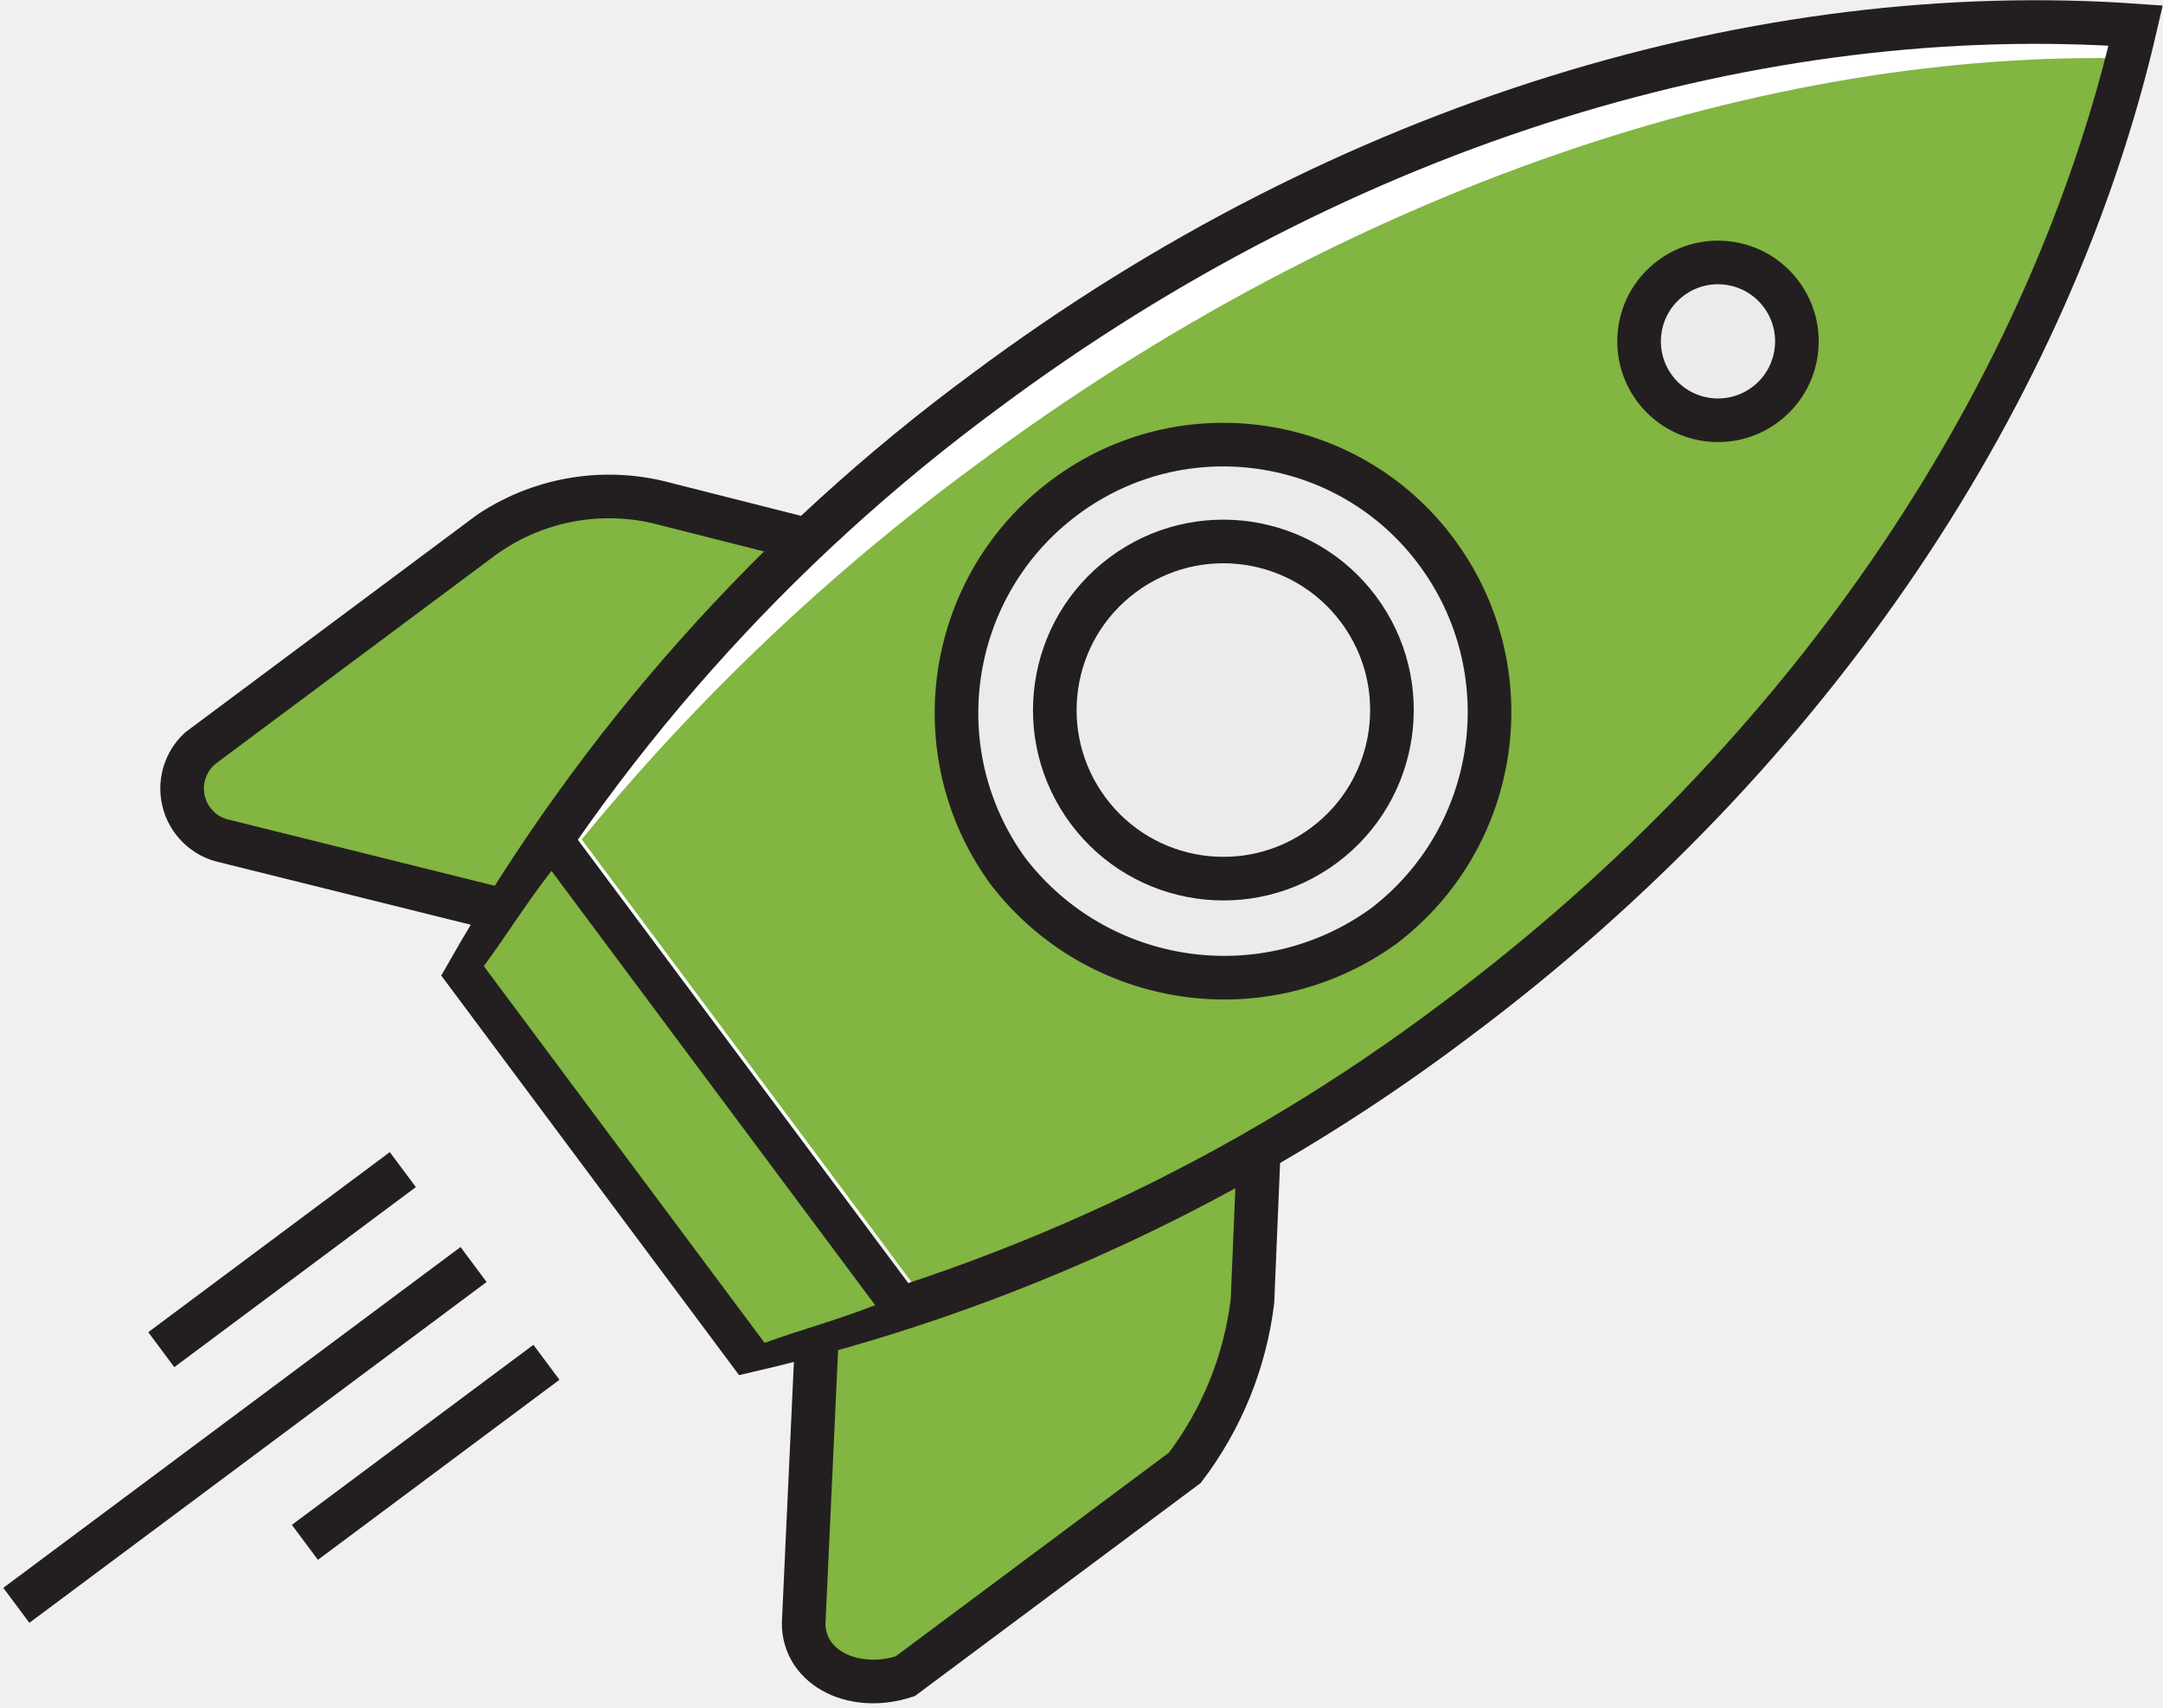
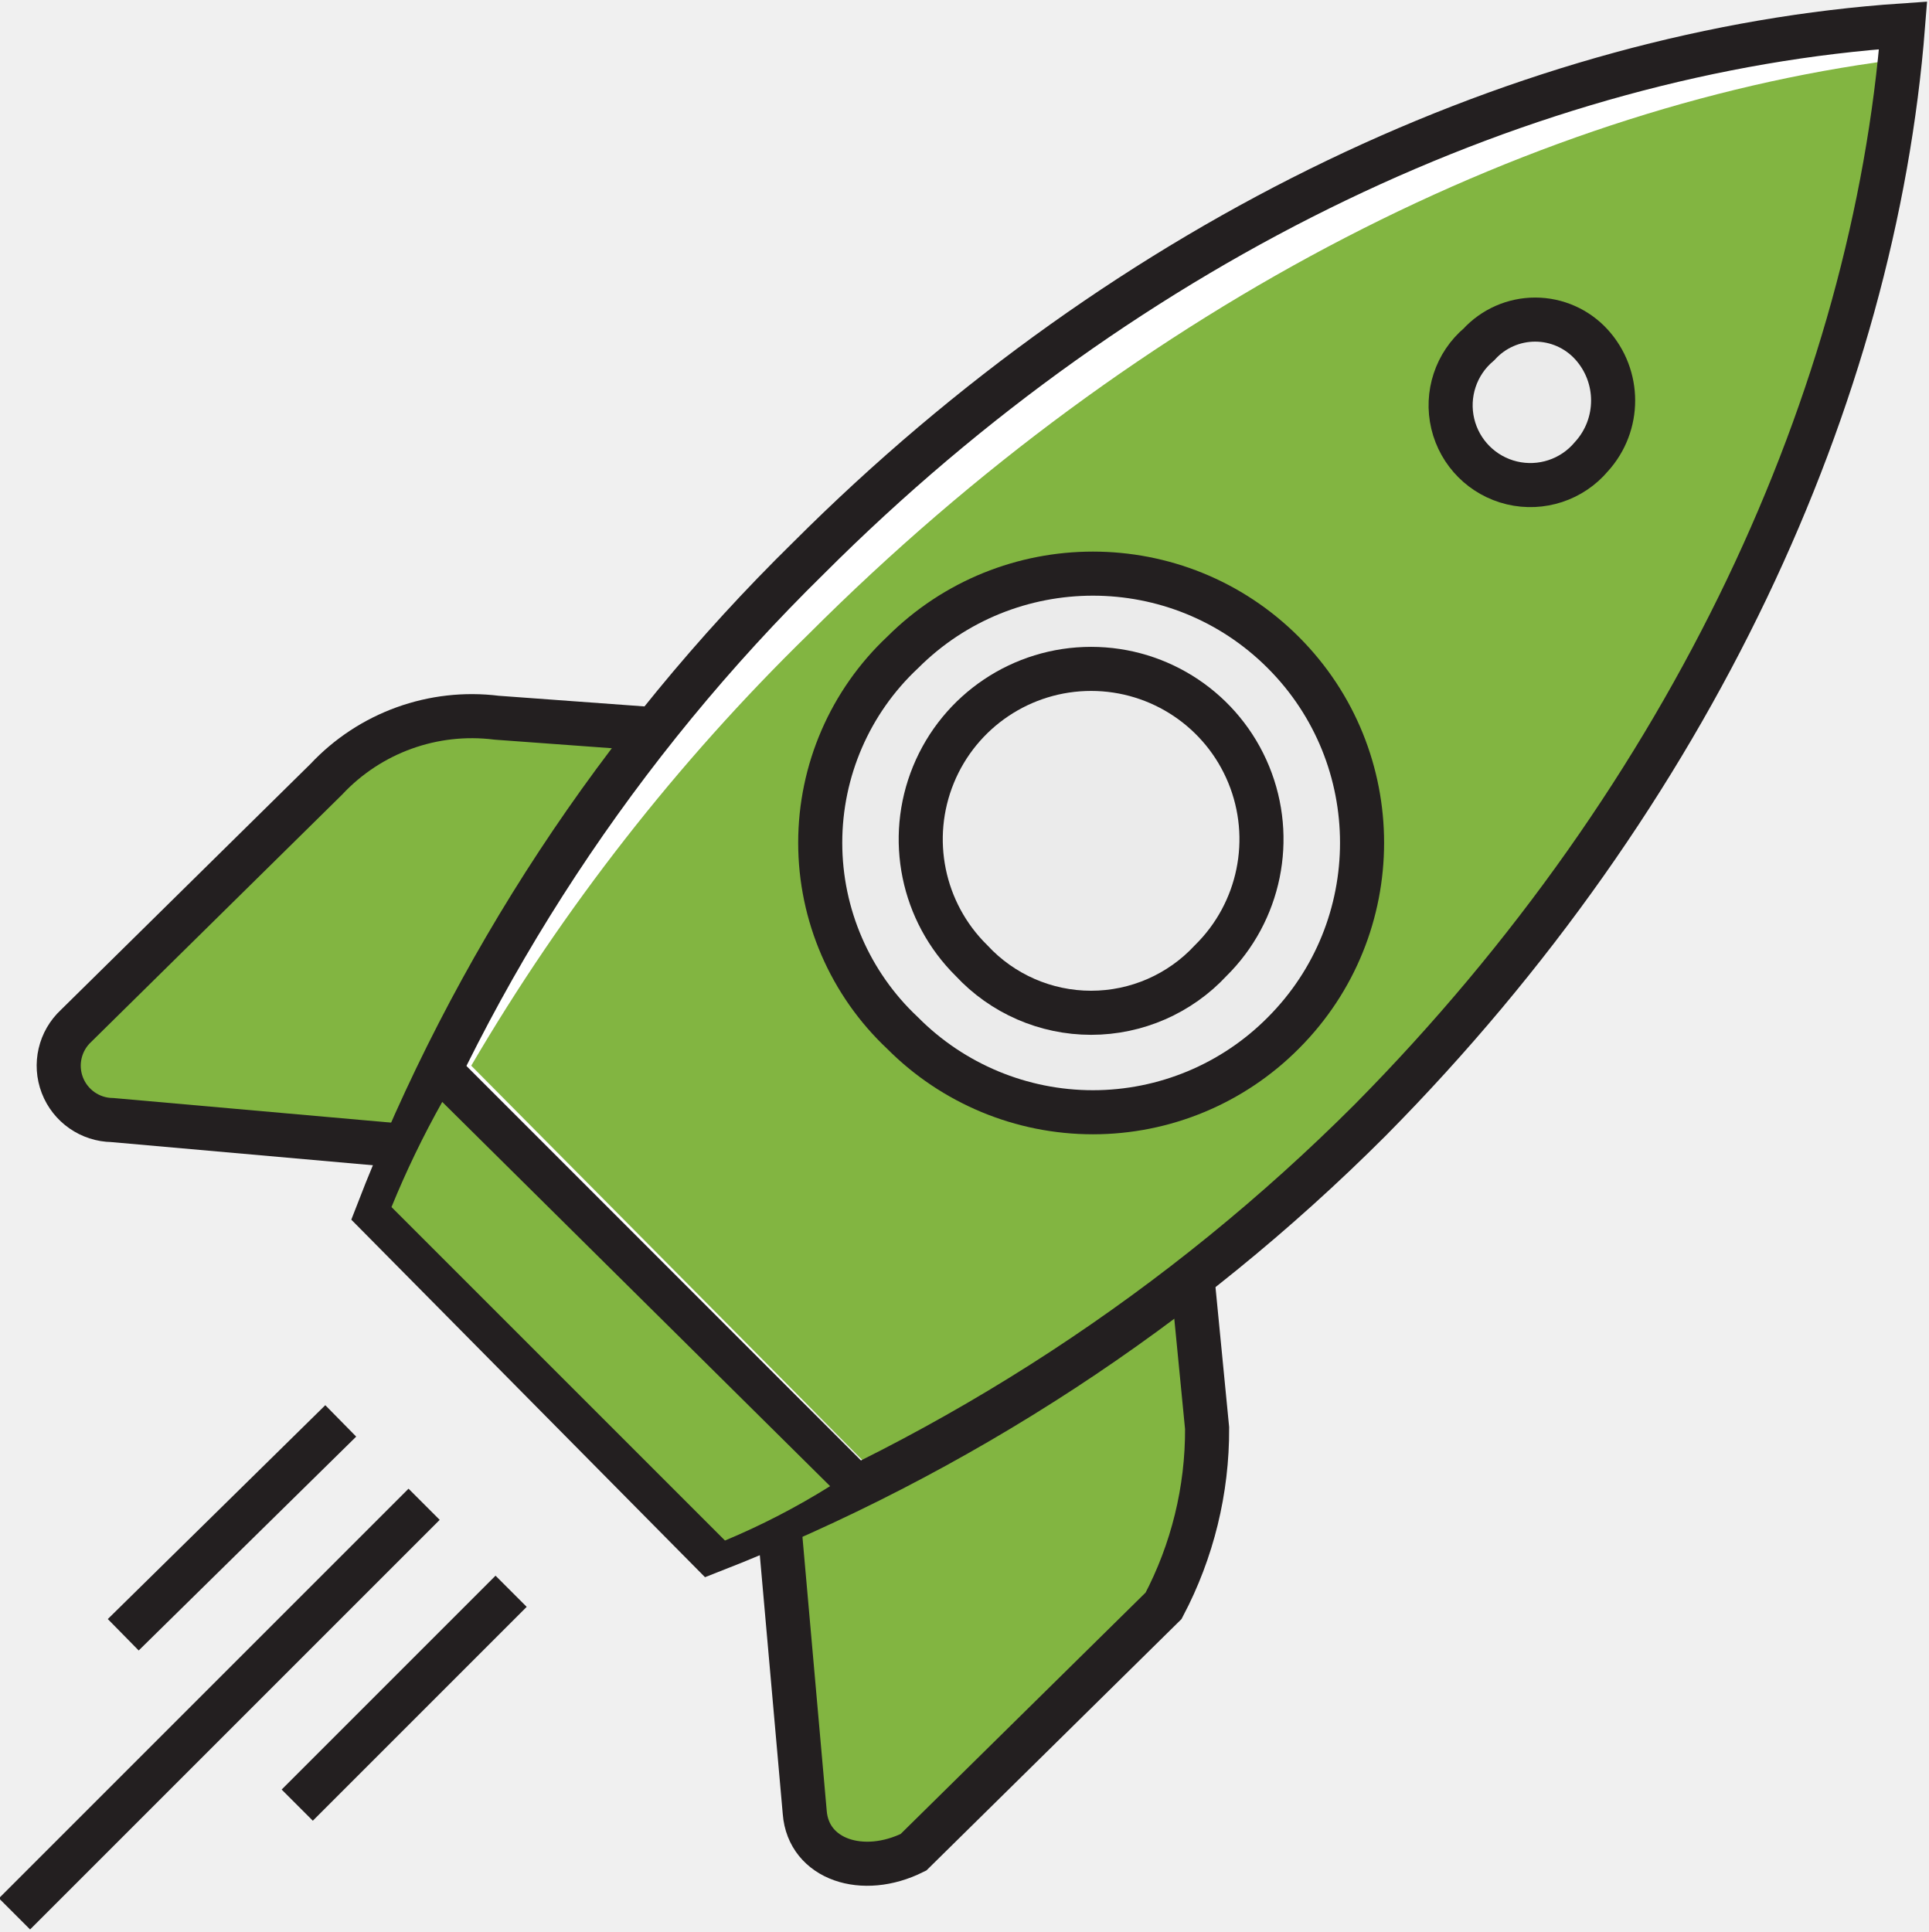
- <svg xmlns="http://www.w3.org/2000/svg" xmlns:xlink="http://www.w3.org/1999/xlink" viewBox="0 0 78.4 61.9">
-   <defs>
-     <symbol id="business_icon_green" data-name="business icon green" viewBox="0 0 33.7 74.6">
-       <path d="M23.5,46.2c-4.4.2-8.6.2-12.9.6-.3-2.2-1.3-4.1-1.3-6.2a13.1,13.1,0,0,0-.1-2.8A25.7,25.7,0,0,1,9.1,33a1.8,1.8,0,0,0-.4-1.1,84.9,84.9,0,0,1,2.2-14c1.3-4.4,3.6-7.9,5.6-11.7a1.7,1.7,0,0,0,1.7-1.9l-.3-1.8a1.6,1.6,0,0,0-2.8-.4c-2,4.7-5,8.5-6.6,13.4s-2.1,11.7-3,18.1a1.5,1.5,0,0,0,.4,1.3,17.7,17.7,0,0,0,0,2.3,16.3,16.3,0,0,1,.3,3.9c-.2,2.5,1.5,4.3,1.4,6.8a1.3,1.3,0,0,0,.8,1.3,1.2,1.2,0,0,0,.5.5,1.2,1.2,0,0,0-.1,1.2,4.3,4.3,0,0,1,.5,1.6c.4,1.6,2.7,1.2,2.9-.2,3.5.3,7.2.1,10.7.2a1.5,1.5,0,0,0,0-3c-2.4-.1-4.8,0-7.2,0l7.8-.3C25.4,49.1,25.4,46.1,23.5,46.2Z" style="fill:#fff" />
-       <path d="M17.4,1.5C11.1,9.5,7.2,21.2,7.2,34.2A60.4,60.4,0,0,0,9,49.2H25.8a60.4,60.4,0,0,0,1.9-15C27.7,21.2,23.7,9.5,17.4,1.5Z" style="fill:#82b541" />
-       <line x1="16.7" y1="74.6" x2="16.7" y2="58.7" style="fill:#82b541;stroke:#231f20;stroke-miterlimit:10;stroke-width:1.216px" />
-       <line x1="13.4" y1="67.1" x2="13.4" y2="58.7" style="fill:#82b541;stroke:#231f20;stroke-miterlimit:10;stroke-width:1.216px" />
-       <line x1="20.1" y1="67.1" x2="20.1" y2="58.7" style="fill:#82b541;stroke:#231f20;stroke-miterlimit:10;stroke-width:1.216px" />
-       <path d="M9.2,52.2l-6.1,5A1.5,1.5,0,0,1,.6,56.1V46.4a6,6,0,0,1,2.1-4.5l3.2-2.6" style="fill:#82b541;stroke:#231f20;stroke-miterlimit:10;stroke-width:1.216px" />
-       <path d="M24,52.2l6.1,5c1,.9,2.5.2,3-1.3V46.2a9.6,9.6,0,0,0-2.6-4.3l-3.2-2.6" style="fill:#82b541;stroke:#231f20;stroke-miterlimit:10;stroke-width:1.216px" />
-       <line x1="8.9" y1="49.9" x2="24.6" y2="49.9" style="fill:#82b541;stroke:#231f20;stroke-miterlimit:10;stroke-width:1.216px" />
-       <path d="M23.2,54a52.3,52.3,0,0,0,4.4-21.3C27.6,20.1,23.4,8.8,16.7.9c-6.8,7.9-11,19.2-11,31.8A52.3,52.3,0,0,0,10.1,54Z" style="fill:none;stroke:#231f20;stroke-miterlimit:10;stroke-width:1.216px" />
-       <path d="M19,15.5a2.2,2.2,0,1,1-2.2-2.2A2.2,2.2,0,0,1,19,15.5Z" style="fill:#ebebeb;stroke:#231f20;stroke-miterlimit:10;stroke-width:1.216px" />
-       <path d="M9.2,50.4c.3,1.1.7,2.1,1,3.1H23.3c.3-1,.7-2,1-3.1Z" style="fill:#82b541" />
-       <path d="M24.3,32.7a7.6,7.6,0,0,1-7.5,7.5,7.5,7.5,0,0,1-7.4-7.5,7.4,7.4,0,0,1,7.4-7.4A7.5,7.5,0,0,1,24.3,32.7Z" style="fill:#ebebeb;stroke:#231f20;stroke-miterlimit:10;stroke-width:1.216px" />
-       <path d="M16.8,37.4a4.7,4.7,0,1,1,4.7-4.7A4.7,4.7,0,0,1,16.8,37.4Z" style="fill:#ebebeb;stroke:#231f20;stroke-miterlimit:10;stroke-width:1.216px" />
-     </symbol>
-   </defs>
+ <svg xmlns="http://www.w3.org/2000/svg" viewBox="0 0 53.2 53.3">
  <g id="Ebene_2" data-name="Ebene 2">
-     <g id="Startseite">
-       <g id="Section_-_Paket_Teaser" data-name="Section - Paket Teaser">
-         <use width="33.7" height="74.65" transform="translate(65.4 -17.2) rotate(53.3) scale(1.3)" xlink:href="#business_icon_green" />
-       </g>
+     <g id="Leistungen">
+       <path d="M25.3,37.5c-3.2-2.9-6.2-5.9-9.5-8.8,1.3-1.7,1.9-3.7,3.5-5.2a18,18,0,0,0,1.9-2A18.1,18.1,0,0,1,24.5,18a1.2,1.2,0,0,0,.4-1.1C28.7,14,32.2,11,36.4,8.6s8.1-3,12.3-4.4a1.5,1.5,0,0,0,2.5-.1l1.1-1.5A1.5,1.5,0,0,0,50.6.4C45.8,2.2,41,2.9,36.4,5.2S26.6,12,21.5,15.8a1.9,1.9,0,0,0-.6,1.3l-1.6,1.6a23.2,23.2,0,0,1-2.6,3c-1.9,1.6-2,4-3.8,5.8a1.3,1.3,0,0,0-.4,1.4,1.1,1.1,0,0,0,0,.8,1.5,1.5,0,0,0-.9.7,6.9,6.9,0,0,1-.7,1.5c-1,1.4,1,2.7,2.2,1.9,2.2,2.7,4.9,5.2,7.3,7.7a1.5,1.5,0,0,0,2.1-2.1l-5-5.1c1.9,1.8,3.7,3.6,5.7,5.3S26.7,38.8,25.3,37.5Z" style="fill:#fff" />
+       <path d="M52.7,1.6C42.5,2.8,31.5,8.3,22.3,17.5A56.6,56.6,0,0,0,13,29.4L24.8,41.3a61.4,61.4,0,0,0,12-9.3C46,22.8,51.4,11.8,52.7,1.6Z" style="fill:#82b541" />
+       <line x1="0.4" y1="52.8" x2="11.7" y2="41.5" style="fill:#82b541;stroke:#231f20;stroke-miterlimit:10;stroke-width:1.216px" />
+       <line x1="3.4" y1="45.1" x2="9.4" y2="39.2" style="fill:#82b541;stroke:#231f20;stroke-miterlimit:10;stroke-width:1.216px" />
+       <line x1="8.2" y1="49.8" x2="14.1" y2="43.9" style="fill:#82b541;stroke:#231f20;stroke-miterlimit:10;stroke-width:1.216px" />
+       <path d="M11,31.6l-7.9-.7a1.5,1.5,0,0,1-1-2.6L9,21.5a5.5,5.5,0,0,1,4.7-1.7l4.1.3" style="fill:#82b541;stroke:#231f20;stroke-miterlimit:10;stroke-width:1.216px" />
+       <path d="M21.5,42.1l.7,7.9c.1,1.3,1.6,1.8,3,1.1l6.9-6.8a10.4,10.4,0,0,0,1.2-4.9l-.4-4.1" style="fill:#82b541;stroke:#231f20;stroke-miterlimit:10;stroke-width:1.216px" />
+       <line x1="12.4" y1="29.8" x2="23.5" y2="40.9" style="fill:#82b541;stroke:#231f20;stroke-miterlimit:10;stroke-width:1.216px" />
+       <path d="M19.6,42.8A53,53,0,0,0,37.8,30.9c8.9-9,13.9-20,14.7-30.2-10.3.7-21.3,5.8-30.2,14.7A51.2,51.2,0,0,0,10.4,33.5Z" style="fill:none;stroke:#231f20;stroke-miterlimit:10;stroke-width:1.216px" />
+       <path d="M43.9,12.6a2.2,2.2,0,1,1-3.1-3.1,2.1,2.1,0,0,1,3.1,0A2.3,2.3,0,0,1,43.9,12.6Z" style="fill:#ebebeb;stroke:#231f20;stroke-miterlimit:10;stroke-width:1.216px" />
+       <path d="M12.2,30.4a25.9,25.9,0,0,0-1.4,2.9L20,42.5A20,20,0,0,0,22.9,41Z" style="fill:#82b541" />
+       <path d="M35.4,28.5a7.4,7.4,0,0,1-10.5,0,7.2,7.2,0,0,1,0-10.5A7.4,7.4,0,0,1,35.4,28.5Z" style="fill:#ebebeb;stroke:#231f20;stroke-miterlimit:10;stroke-width:1.216px" />
+       <path d="M26.8,26.5a4.7,4.7,0,1,1,6.6,0A4.5,4.5,0,0,1,26.8,26.5Z" style="fill:#ebebeb;stroke:#231f20;stroke-miterlimit:10;stroke-width:1.216px" />
    </g>
  </g>
</svg>
